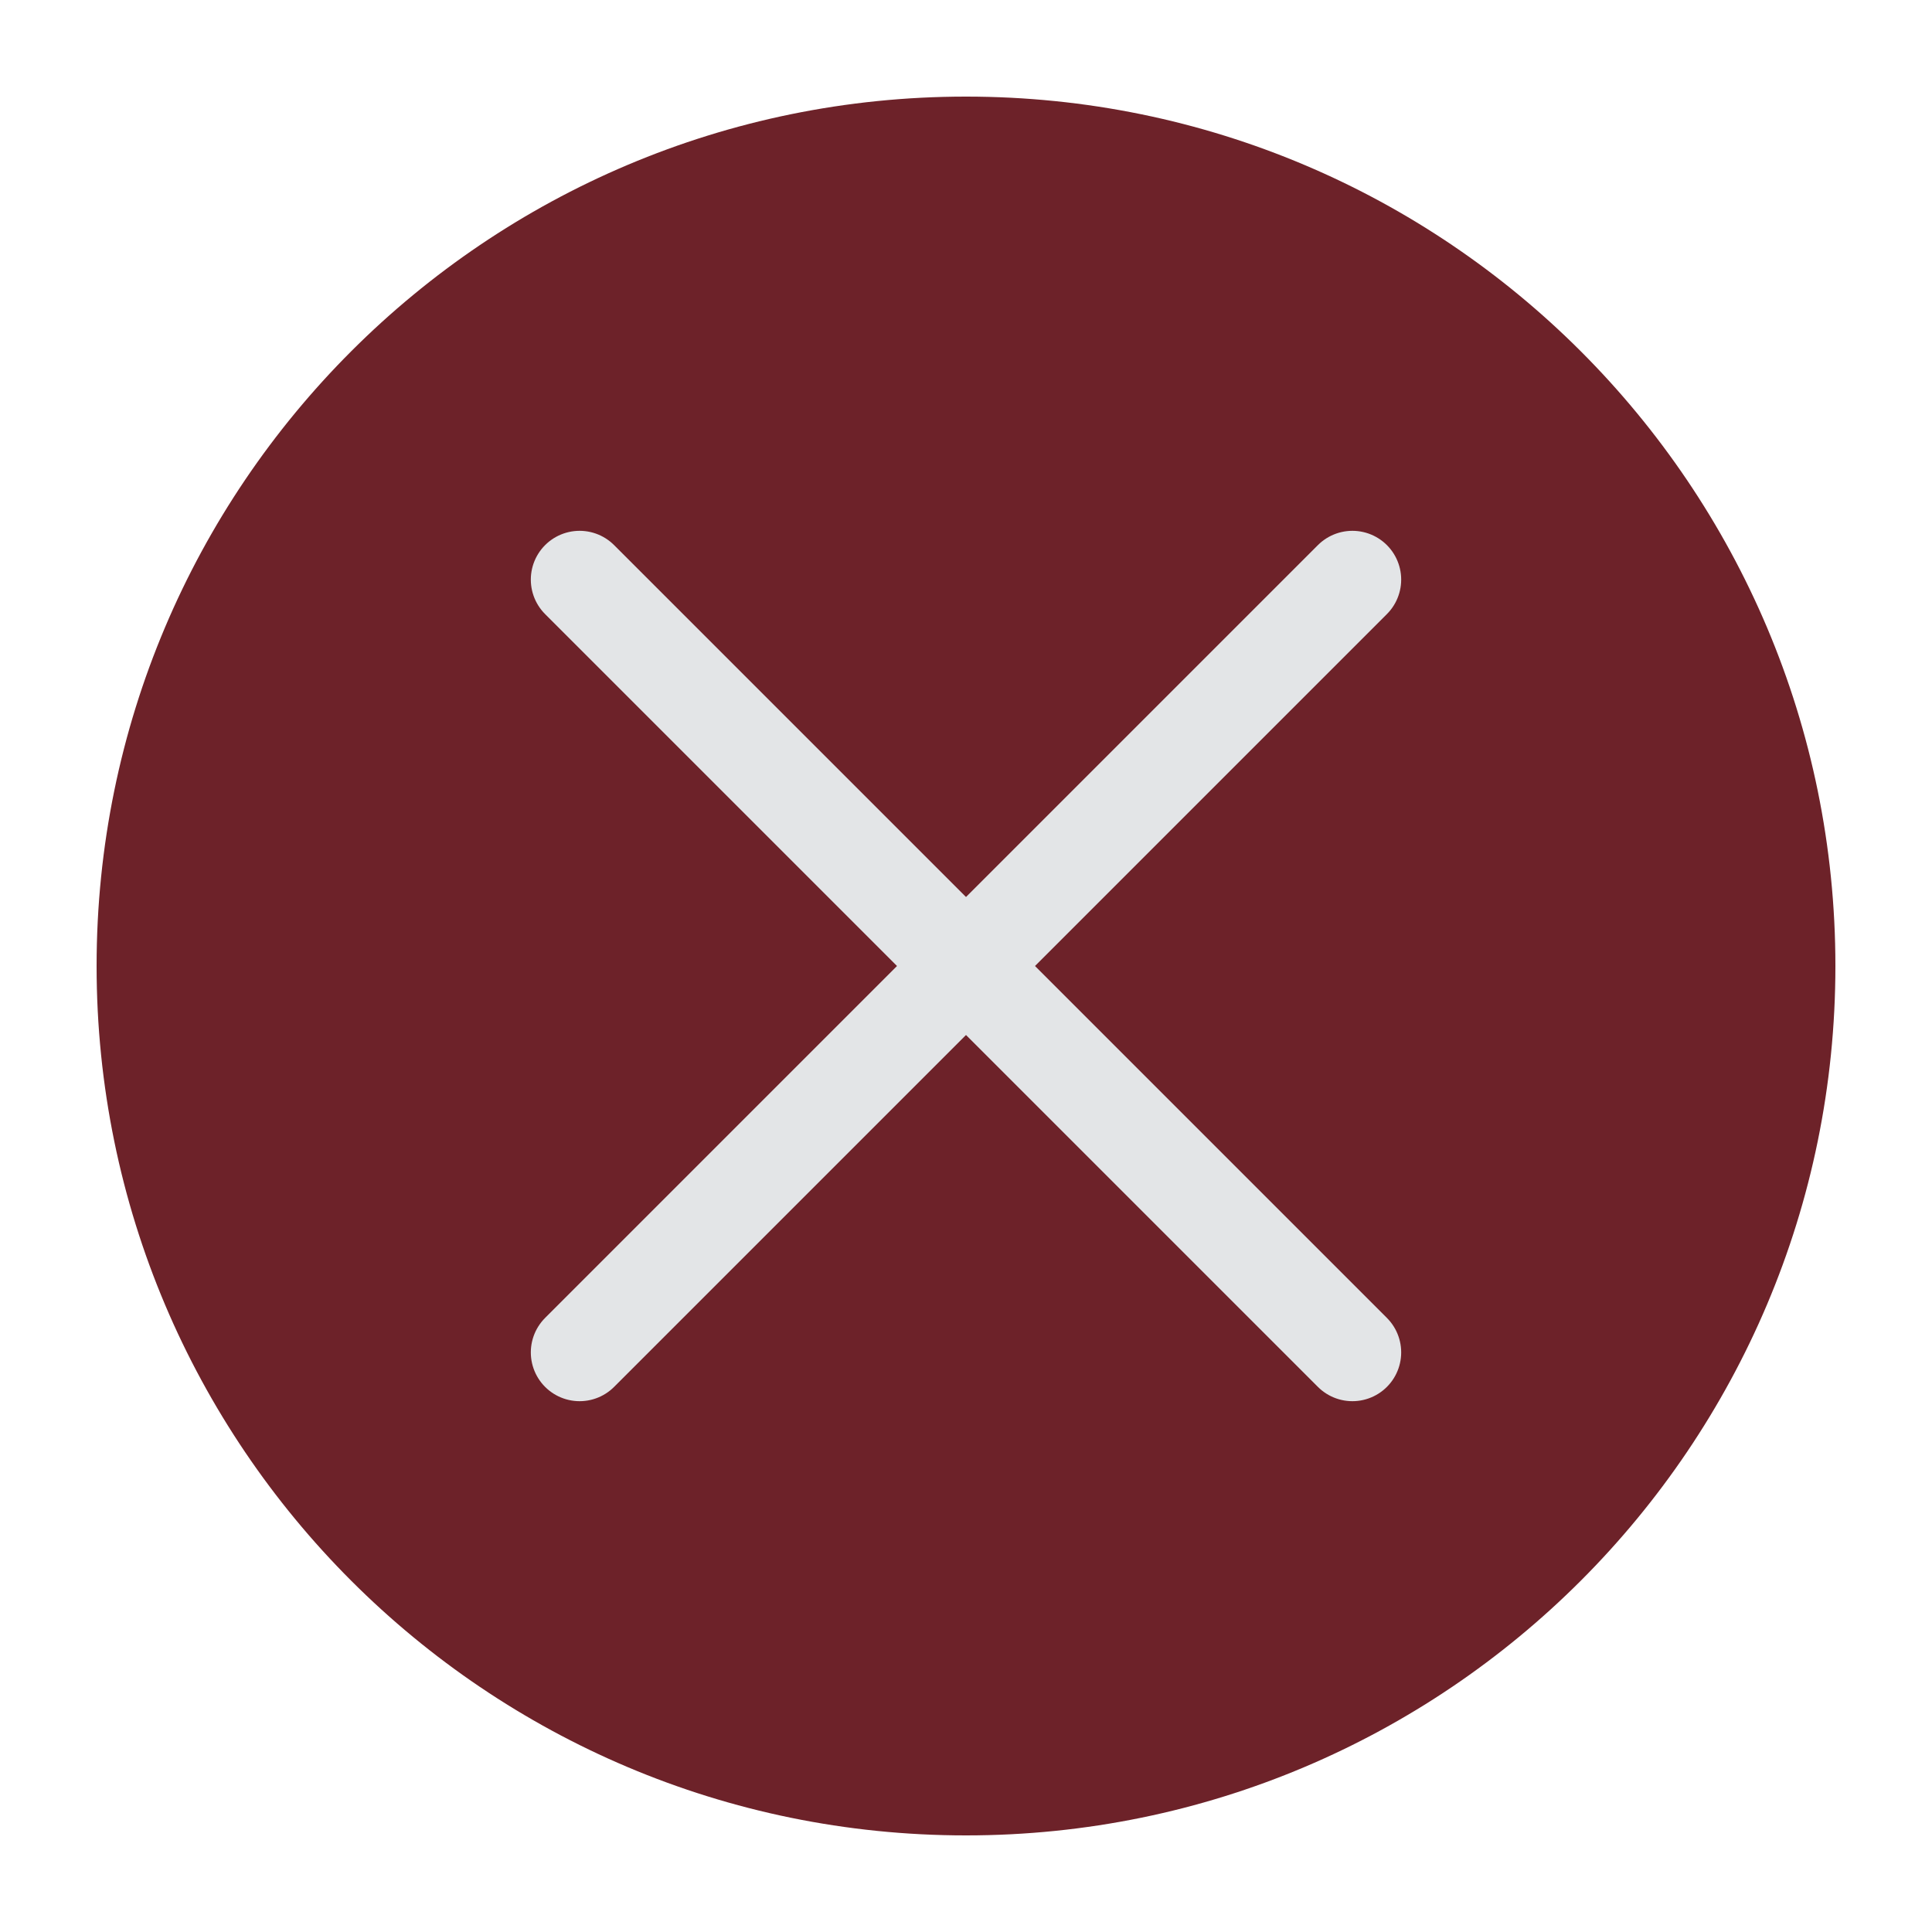
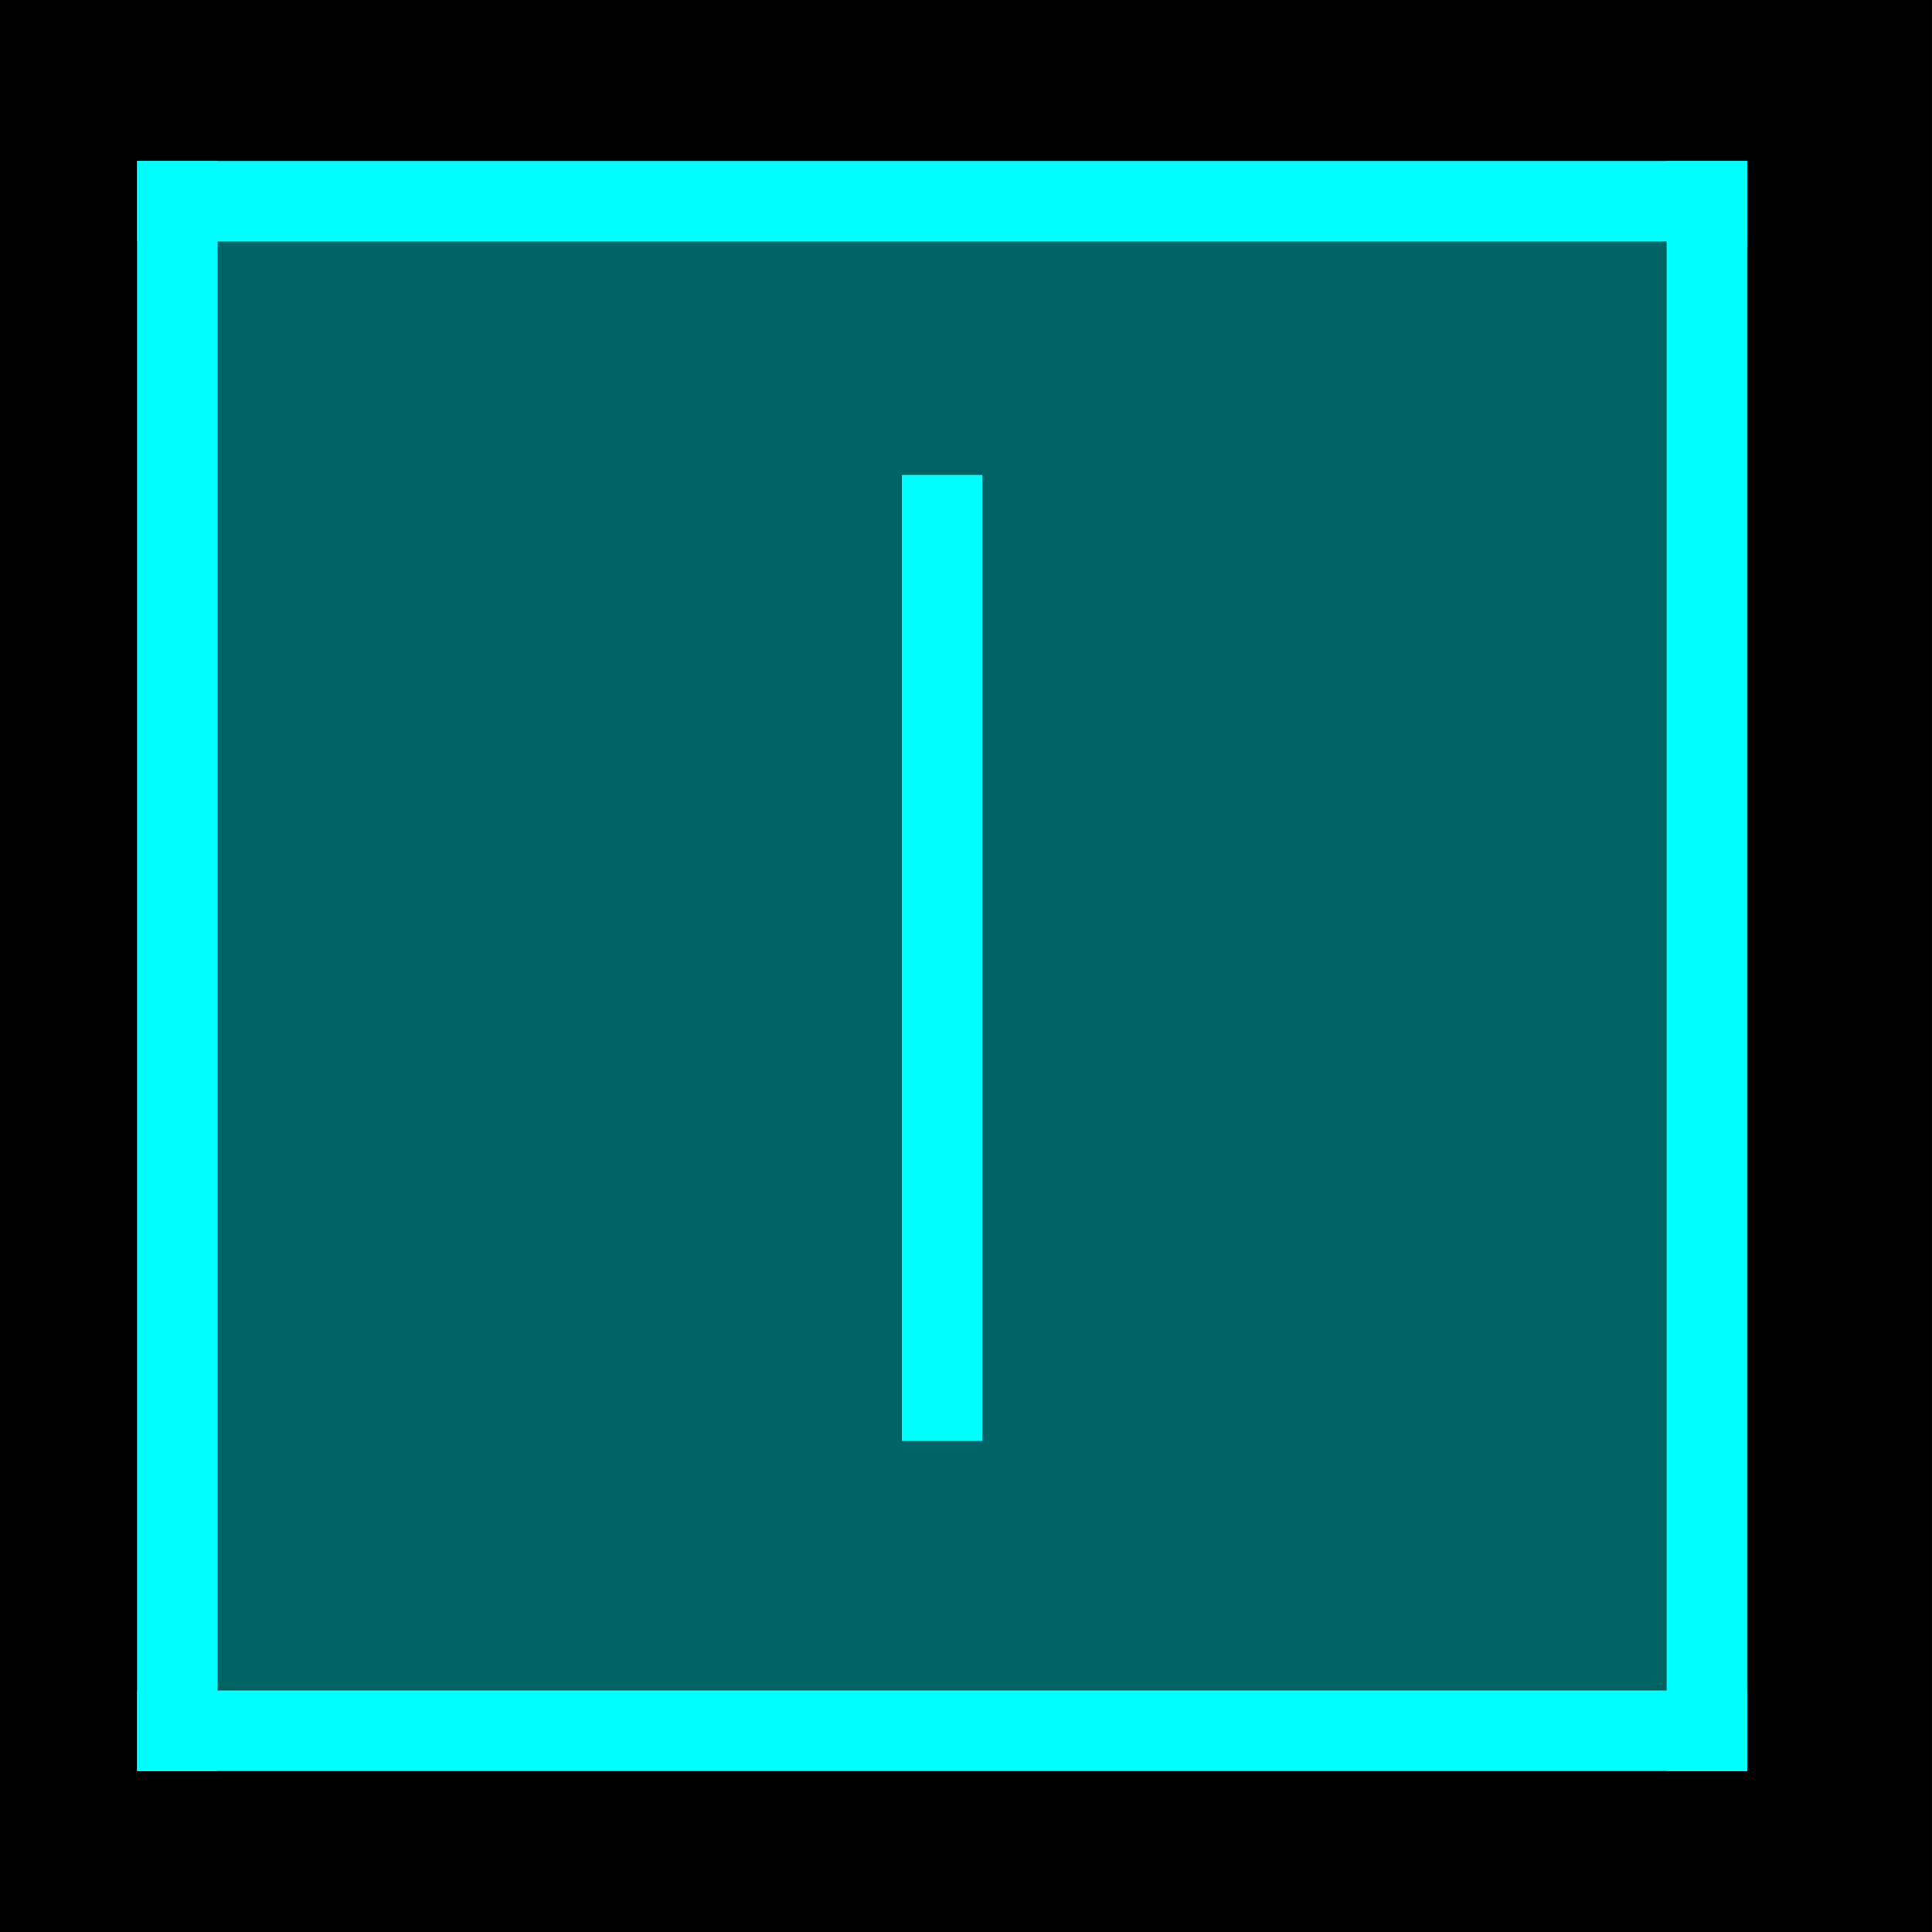
<svg xmlns="http://www.w3.org/2000/svg" viewBox="0 0 50 50" version="1.2" baseProfile="tiny">
  <defs>
</defs>
  <g fill="none" stroke="black" stroke-width="1" fill-rule="evenodd" stroke-linecap="square" stroke-linejoin="bevel">
-     <g fill="#6d2229" fill-opacity="1" stroke="none" transform="matrix(2.5,0,0,2.5,2.5,2.5)" font-family="Noto Sans" font-size="10" font-weight="400" font-style="normal">
-       <circle cx="9" cy="9" r="9" />
+     <g fill="#000000" fill-opacity="1" stroke="none" transform="matrix(4.16667,0,0,4.16667,-103.509,0)" font-family="Conthrax" font-size="10" font-weight="400" font-style="normal">
+       <rect x="24.842" y="0" width="12" height="12" />
    </g>
-     <g fill="none" stroke="#e3e5e7" stroke-opacity="1" stroke-width="1.01" stroke-linecap="round" stroke-linejoin="miter" stroke-miterlimit="2" transform="matrix(2.5,0,0,2.5,2.5,2.5)" font-family="Noto Sans" font-size="10" font-weight="400" font-style="normal">
-       <polyline fill="none" vector-effect="none" points="5,5 13,13 " />
-       <polyline fill="none" vector-effect="none" points="13,5 5,13 " />
+     <g fill="#006464" fill-opacity="1" stroke="none" transform="matrix(4.16667,0,0,4.16667,-103.509,0)" font-family="Conthrax" font-size="10" font-weight="400" font-style="normal">
+       <rect x="25.694" y="1" width="10" height="10" />
    </g>
-     <g fill="none" stroke="#000000" stroke-opacity="1" stroke-width="1" stroke-linecap="square" stroke-linejoin="bevel" transform="matrix(1,0,0,1,0,0)" font-family="Noto Sans" font-size="10" font-weight="400" font-style="normal">
+     <g fill="#00ffff" fill-opacity="1" stroke="none" transform="matrix(4.16667,0,0,4.16667,-103.509,0)" font-family="Conthrax" font-size="10" font-weight="400" font-style="normal">
+       <rect x="25.694" y="1" width="0.5" height="10" />
+     </g>
+     <g fill="#00ffff" fill-opacity="1" stroke="none" transform="matrix(4.16667,0,0,4.16667,-103.509,0)" font-family="Conthrax" font-size="10" font-weight="400" font-style="normal">
+       <rect x="35.194" y="1" width="0.5" height="10" />
+     </g>
+     <g fill="#00ffff" fill-opacity="1" stroke="none" transform="matrix(4.16667,0,0,4.16667,-103.509,0)" font-family="Conthrax" font-size="10" font-weight="400" font-style="normal">
+       <rect x="25.694" y="1" width="10" height="0.5" />
+     </g>
+     <g fill="#00ffff" fill-opacity="1" stroke="none" transform="matrix(0,4.16667,-4.16667,0,-103.509,0)" font-family="Conthrax" font-size="10" font-weight="400" font-style="normal">
+       <rect x="2.95" y="-30.944" width="6" height="0.5" />
+     </g>
+     <g fill="#00ffff" fill-opacity="1" stroke="none" transform="matrix(4.16667,0,0,4.16667,-103.509,0)" font-family="Conthrax" font-size="10" font-weight="400" font-style="normal">
+       <rect x="25.694" y="10.5" width="10" height="0.5" />
+     </g>
+     <g fill="none" stroke="#000000" stroke-opacity="1" stroke-width="1" stroke-linecap="square" stroke-linejoin="bevel" transform="matrix(1,0,0,1,0,0)" font-family="Conthrax" font-size="10" font-weight="400" font-style="normal">
</g>
  </g>
</svg>
